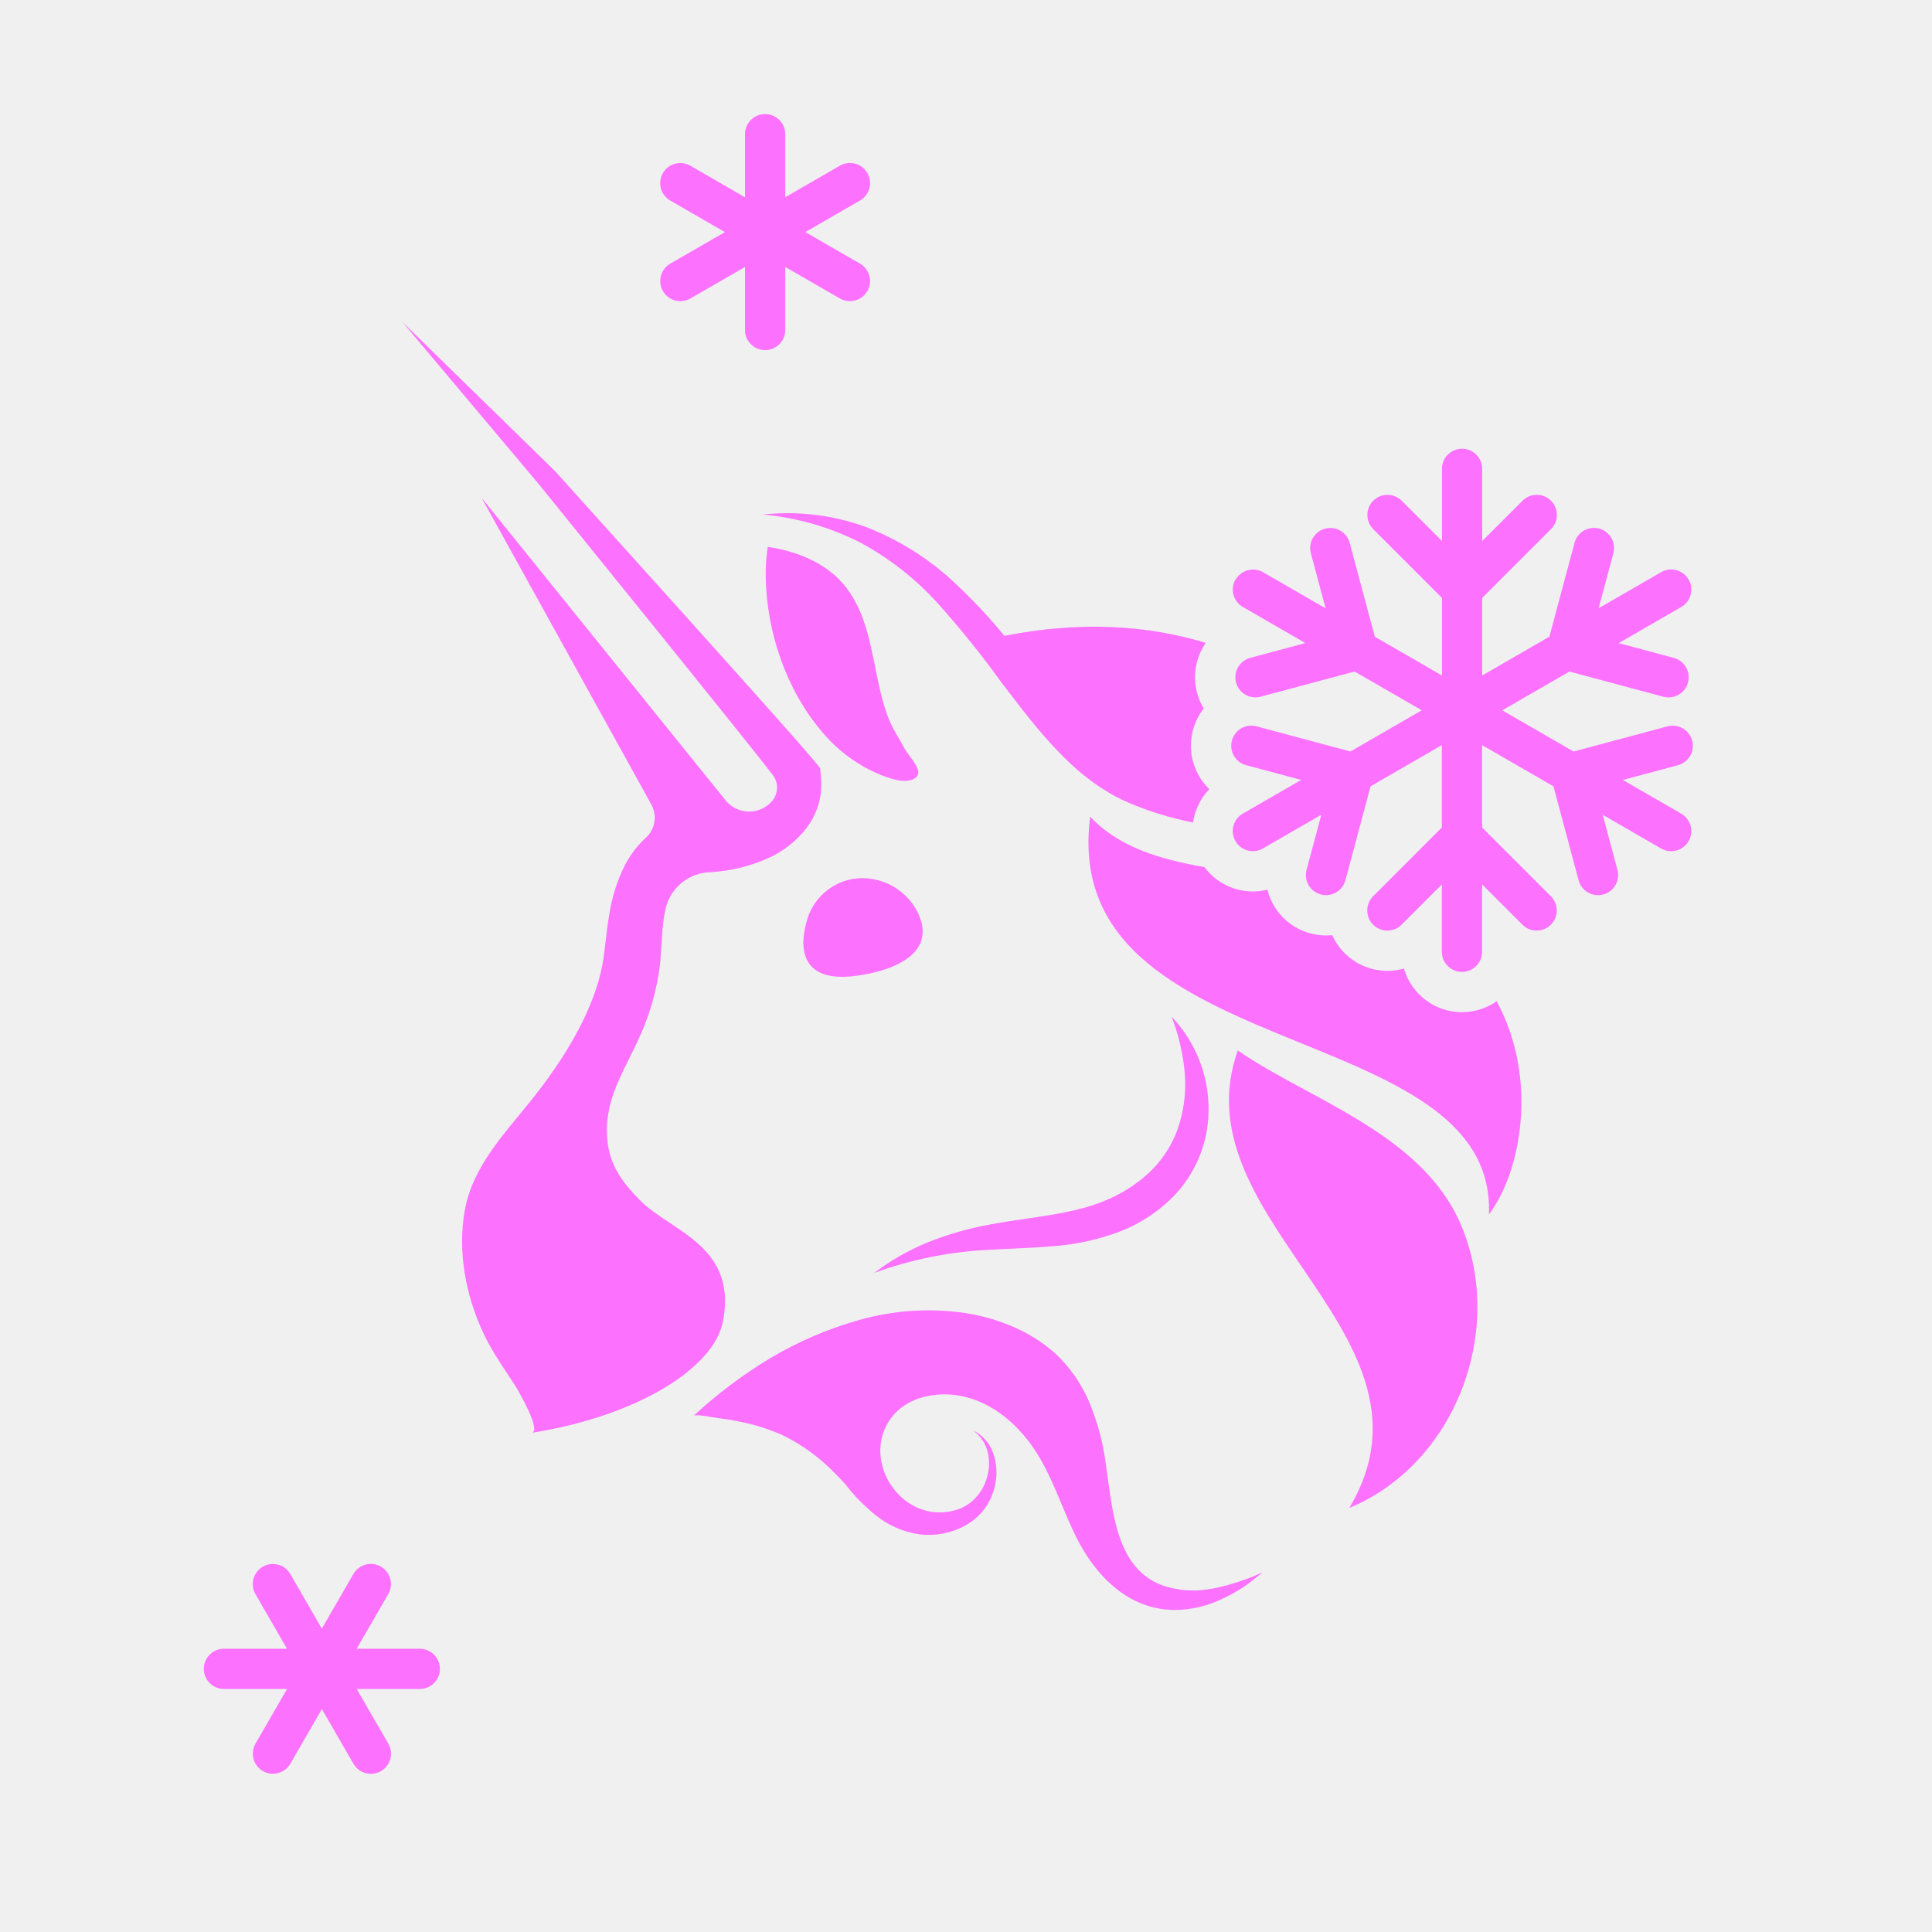
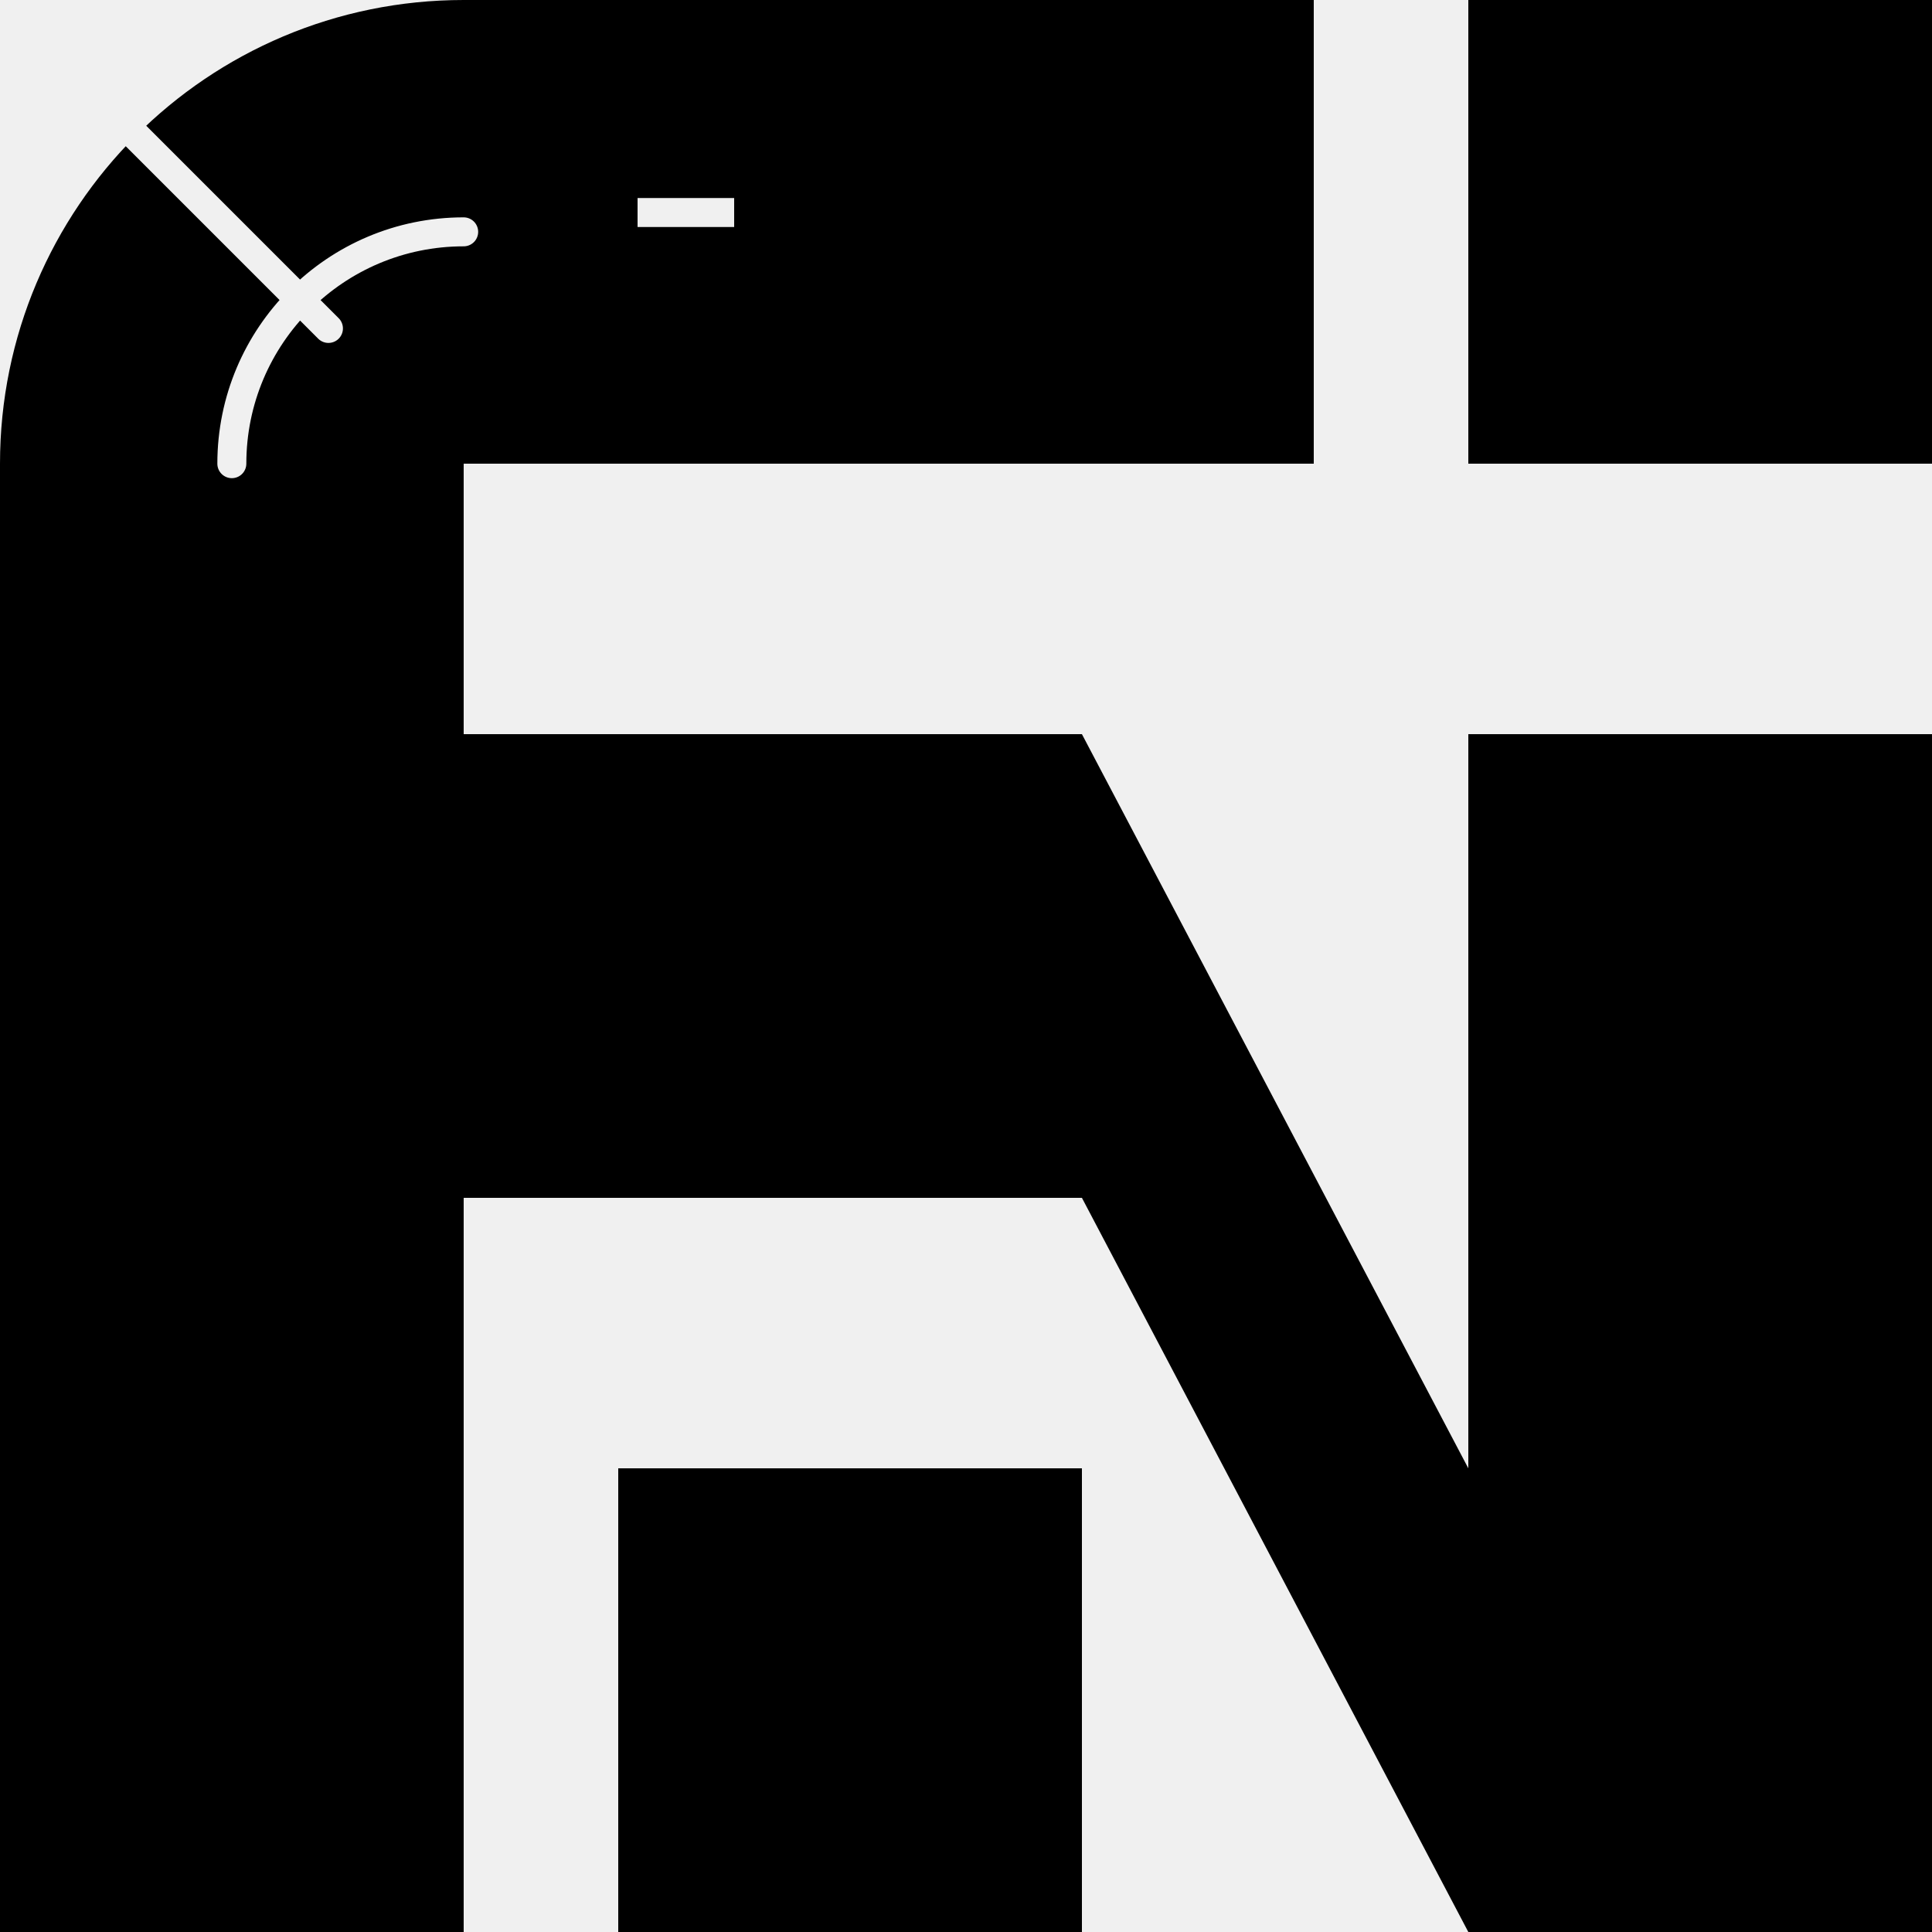
- <svg xmlns="http://www.w3.org/2000/svg" fill="none" height="48" viewBox="0 0 48 48" width="48">
-   <g fill="#fc72ff">
-     <path d="m19.509 3.334c0-.276-.224-.5-.5-.5-.276 0-.5.224-.5.5v1.567l-1.357-.784c-.239-.138-.545-.056-.683.183-.138.239-.056.545.183.683l1.358.784-1.357.783c-.239.138-.321.444-.183.683.138.239.444.321.683.183l1.356-.783v1.566c0 .276.224.5.5.5.276 0 .5-.224.5-.5v-1.567l1.357.783c.239.138.545.056.683-.183.138-.239.056-.545-.183-.683l-1.357-.783 1.358-.784c.239-.138.321-.444.183-.683-.138-.239-.444-.321-.683-.183l-1.358.784z" />
-     <path d="m20.353 19.924c-.06.231-.164.447-.307.638-.266.347-.619.618-1.022.785-.362.157-.747.258-1.139.301-.079.01-.161.016-.24.022l-.018.001c-.249.009-.488.099-.682.255-.195.156-.334.37-.399.612-.029.12-.051.242-.066.365-.022.184-.034.373-.047.578l-0.0.003c-.009.147-.019.302-.033.47-.084.682-.281 1.344-.581 1.962-.061.13-.124.256-.185.379-.329.662-.626 1.26-.541 2.061.067.617.382 1.031.8 1.457.198.204.461.378.734.559l.001.001c.765.506 1.608 1.065 1.331 2.472-.227 1.14-2.109 2.336-4.753 2.754.256-.039-.308-1.006-.371-1.115l-.004-.007c-.071-.112-.144-.223-.217-.333l-.008-.012c-.214-.324-.427-.647-.594-1.005-.442-.939-.647-2.024-.466-3.053.164-.93.776-1.674 1.366-2.389.096-.117.192-.233.285-.349.789-.984 1.616-2.273 1.8-3.551.015-.111.029-.232.044-.359l.001-.004c.026-.227.054-.473.098-.719.066-.427.199-.841.394-1.225.133-.252.309-.48.519-.672.11-.102.182-.238.205-.387.023-.148-.003-.3-.076-.432l-4.215-7.616 6.055 7.506c.069.087.156.158.255.207s.208.076.319.079c.111.002.221-.02.322-.065.101-.045.191-.112.264-.196.077-.09.12-.203.123-.322.003-.118-.035-.234-.107-.328-.277-.356-.565-.716-.852-1.075l-.014-.017c-.118-.147-.236-.295-.353-.442l-1.524-1.894-3.058-3.782-3.396-4.038 3.788 3.699 3.255 3.615 1.624 1.812c.148.167.296.333.444.499l.004.004c.39.437.779.874 1.169 1.337l.088.108.019.168c.026.228.013.458-.039.681z" />
-     <path d="m30.046 19.606c-.222.23-.36.522-.405.83-.217-.044-.434-.096-.649-.157-.215-.062-.431-.129-.639-.21-.108-.039-.208-.081-.315-.127-.107-.045-.216-.097-.323-.153-.405-.223-.781-.497-1.117-.815-.611-.571-1.102-1.213-1.584-1.844l-.124-.162c-.493-.685-1.022-1.342-1.584-1.97-.555-.615-1.211-1.13-1.94-1.522-.754-.382-1.574-.617-2.415-.693.873-.095 1.756.013 2.58.316.832.324 1.592.809 2.238 1.428.422.397.818.821 1.185 1.27 1.923-.38 3.591-.256 5.004.175-.242.35-.334.799-.216 1.242.037.14.093.27.165.388-.121.155-.214.336-.268.538-.146.545.028 1.1.406 1.466z" />
-     <path d="m36.99 30.174c.789-1.03 1.248-3.355.194-5.299-.244.171-.541.272-.861.272-.684 0-1.261-.458-1.442-1.084-.506.144-1.074.017-1.473-.382-.133-.133-.236-.286-.309-.448-.177.018-.361.005-.543-.043-.545-.146-.94-.575-1.067-1.086-.578.144-1.201-.07-1.565-.561-1.133-.201-2.138-.502-2.839-1.255-.432 3.318 2.468 4.5 5.24 5.63 2.43.991 4.763 1.942 4.666 4.257z" />
-     <path d="m21.155 24.257c.732-.07 2.291-.453 1.594-1.685-.15-.251-.367-.454-.627-.586-.26-.132-.551-.188-.842-.162-.294.032-.572.154-.795.349s-.381.455-.452.744c-.217.806.013 1.448 1.122 1.34z" />
-     <path d="m20.945 14.501c-.459-.533-1.171-.812-1.87-.914-.026.175-.043.351-.05.527-.031 1.454.483 3.05 1.477 4.16.318.359.702.653 1.13.866.248.121.905.422 1.149.151.018-.025.03-.054.034-.085s-.001-.062-.013-.09c-.04-.116-.118-.221-.196-.326-.055-.074-.11-.148-.15-.225-.041-.077-.085-.153-.129-.228-.083-.142-.165-.283-.229-.437-.167-.403-.254-.831-.34-1.258l-0-.001c-.017-.085-.035-.171-.053-.257-.133-.659-.302-1.352-.761-1.885z" />
-     <path d="m30.753 26.098c-.712 1.996.436 3.682 1.578 5.359 1.277 1.875 2.546 3.737 1.192 6.008 2.63-1.091 3.879-4.387 2.788-7.003-.688-1.654-2.346-2.551-3.884-3.383-.597-.323-1.176-.636-1.674-.98z" />
-     <path d="m23.055 30.863c-.477.195-.926.452-1.337.763.935-.341 1.916-.535 2.909-.577.178-.011.357-.019.537-.027l.011-.001c.315-.015.634-.029.961-.057.537-.037 1.067-.146 1.574-.325.532-.187 1.016-.49 1.418-.888.406-.41.69-.925.822-1.488.116-.532.1-1.084-.047-1.608-.147-.524-.421-1.003-.796-1.396.181.462.293.948.331 1.443.033.461-.03.923-.183 1.359-.15.413-.395.784-.716 1.083-.331.302-.714.54-1.13.704-.579.234-1.233.33-1.915.43-.311.045-.628.092-.945.153-.511.094-1.011.239-1.494.433z" />
-     <path clip-rule="evenodd" d="m31.319 39.105-.051.041c-.119.096-.239.193-.369.281-.168.111-.344.21-.527.294-.381.186-.799.282-1.222.278-1.147-.022-1.957-.879-2.431-1.848-.124-.254-.234-.516-.343-.777-.175-.419-.351-.838-.587-1.225-.548-.899-1.487-1.624-2.586-1.49-.448.056-.869.259-1.117.649-.655 1.021.286 2.451 1.485 2.248.102-.016.202-.043.297-.082.095-.041.184-.095.264-.161.168-.14.294-.324.365-.53.079-.216.096-.449.051-.674-.049-.235-.188-.442-.386-.577.231.108.41.302.501.541.094.246.119.513.07.772-.047.27-.165.522-.343.73-.094.107-.203.2-.323.276-.119.075-.247.136-.38.181-.271.093-.559.123-.843.088-.399-.057-.774-.221-1.088-.474-.058-.046-.114-.094-.168-.144-.213-.185-.407-.392-.578-.618-.077-.085-.155-.169-.236-.249-.384-.405-.838-.738-1.338-.982-.345-.152-.707-.265-1.077-.336-.186-.039-.375-.067-.564-.091-.019-.002-.056-.008-.101-.016l-.008-.001c-.157-.028-.414-.072-.459-.03.583-.539 1.218-1.018 1.897-1.429.697-.415 1.444-.737 2.224-.956.808-.229 1.654-.294 2.488-.192.429.052.85.161 1.25.325.419.168.807.409 1.144.71.334.316.604.695.795 1.114.172.393.301.803.384 1.224.044.227.078.475.112.733.157 1.174.339 2.529 1.684 2.765.086.017.172.029.259.037l.268.006c.184-.013.368-.04.548-.079.374-.088.739-.213 1.089-.373zm-10.141-2.033c-.033-.036-.066-.073-.098-.11z" fill-rule="evenodd" />
-     <path d="m30.695 14.397c-.138.239-.056.545.183.683l1.553.897-1.368.367c-.267.071-.425.346-.354.612.071.267.346.425.612.353l2.334-.625 1.668.963-1.772 1.023-2.333-.625c-.267-.071-.541.087-.612.354-.071.267.087.541.354.612l1.367.366-1.45.837c-.239.138-.321.444-.183.683.138.239.444.321.683.183l1.451-.838-.367 1.369c-.071.267.087.541.354.612.267.071.541-.087.612-.354l.625-2.334 1.77-1.022v2.046l-1.707 1.708c-.195.195-.195.512 0.0.707.195.195.512.195.707-0l1-1v1.673c0 .276.224.5.5.5s.5-.224.5-.5v-1.675l1.002 1.002c.195.195.512.195.707 0 .195-.195.195-.512-0-.707l-1.709-1.709v-2.046l1.773 1.024.625 2.334c.071.267.346.425.612.354.267-.071.425-.346.354-.612l-.367-1.369 1.451.838c.239.138.545.056.683-.183.138-.239.056-.545-.183-.683l-1.45-.837 1.367-.366c.267-.071.425-.346.354-.612-.071-.267-.346-.425-.612-.354l-2.333.625-1.772-1.023 1.668-.963 2.334.625c.267.071.541-.087.612-.353.071-.267-.087-.541-.353-.612l-1.368-.367 1.553-.897c.239-.138.321-.444.183-.683-.138-.239-.444-.321-.683-.183l-1.552.896.366-1.367c.071-.267-.087-.541-.353-.612s-.541.087-.612.353l-.625 2.333-1.669.964v-1.926l1.709-1.709c.195-.195.195-.512 0-.707-.195-.195-.512-.195-.707-0l-1.002 1.002v-1.794c0-.276-.224-.5-.5-.5s-.5.224-.5.5v1.792l-1-1c-.195-.195-.512-.195-.707-0-.195.195-.195.512-0.0.707l1.707 1.708v1.927l-1.667-.962-.625-2.333c-.071-.267-.346-.425-.612-.353-.267.071-.425.346-.353.612l.366 1.367-1.552-.896c-.239-.138-.545-.056-.683.183z" />
-     <path d="m10.931 41.462c0 .276-.224.5-.5.5h-1.568l.784 1.358c.138.239.056.545-.183.683-.239.138-.545.056-.683-.183l-.784-1.358-.783 1.357c-.138.239-.444.321-.683.183-.239-.138-.321-.444-.183-.683l.783-1.357h-1.567c-.276 0-.5-.224-.5-.5 0-.276.224-.5.5-.5h1.566l-.783-1.356c-.138-.239-.056-.545.183-.683.239-.138.545-.056.683.183l.783 1.357.784-1.358c.138-.239.444-.321.683-.183s.321.444.183.683l-.784 1.357h1.567c.276 0 .5.224.5.5z" />
+ <svg xmlns="http://www.w3.org/2000/svg" viewBox="0 0 100 100" fill="none">
+   <defs>
+     <mask id="fenine-holiday-logo-cutouts">
+       <rect width="100" height="100" fill="white" />
+       <line x1="7.03" y1="7.03" x2="17" y2="17" stroke="black" stroke-width="1.5" stroke-linecap="round" />
+       <path d="M 12 24 A 12 12 0 0 1 24 12" fill="none" stroke="black" stroke-width="1.5" stroke-linecap="round" />
+       <rect x="33" y="10.25" width="5" height="1.5" fill="black" />
+     </mask>
+   </defs>
+   <g mask="url(#fenine-holiday-logo-cutouts)" fill="currentColor">
+     <rect x="76" y="0" width="24" height="24" />
+     <rect x="32" y="76" width="24" height="24" />
+     <path d="M 0 100 V 24 A 24 24 0 0 1 24 0 H 68 V 24 H 24 V 38 H 56 L 76 76 V 38 H 100 V 100 H 76 L 56 62 H 24 V 100 Z" />
  </g>
</svg>
